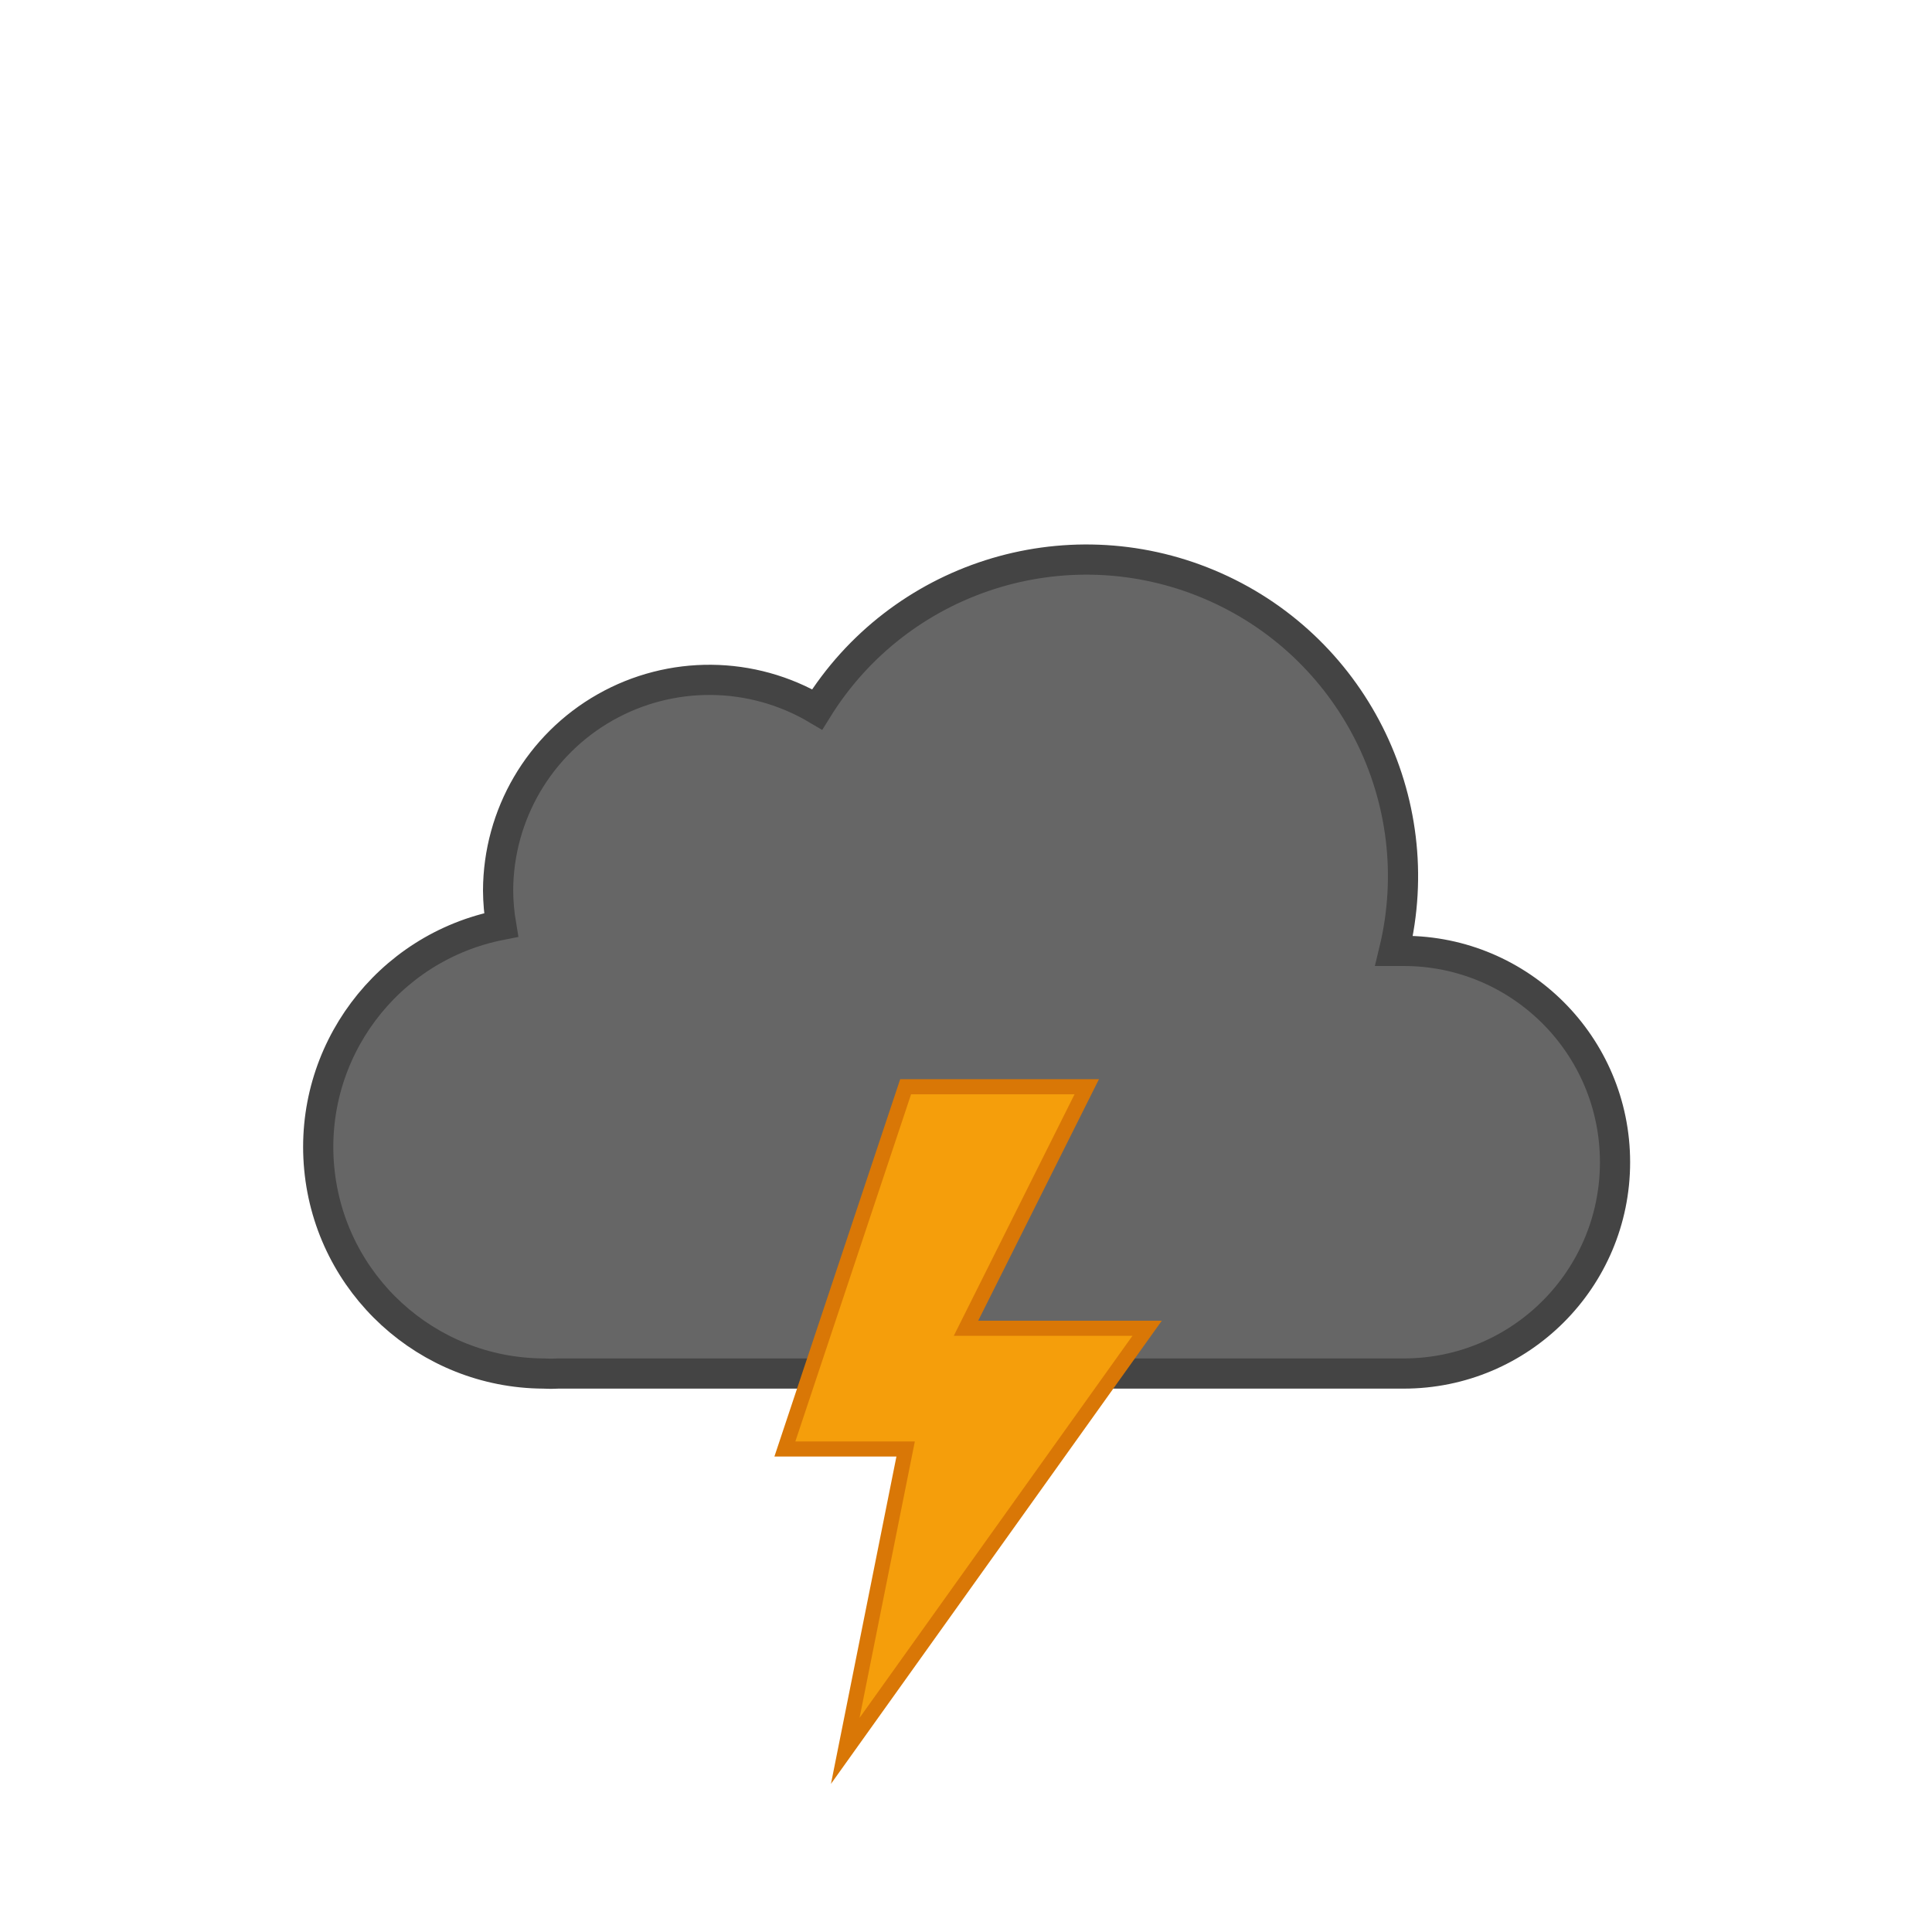
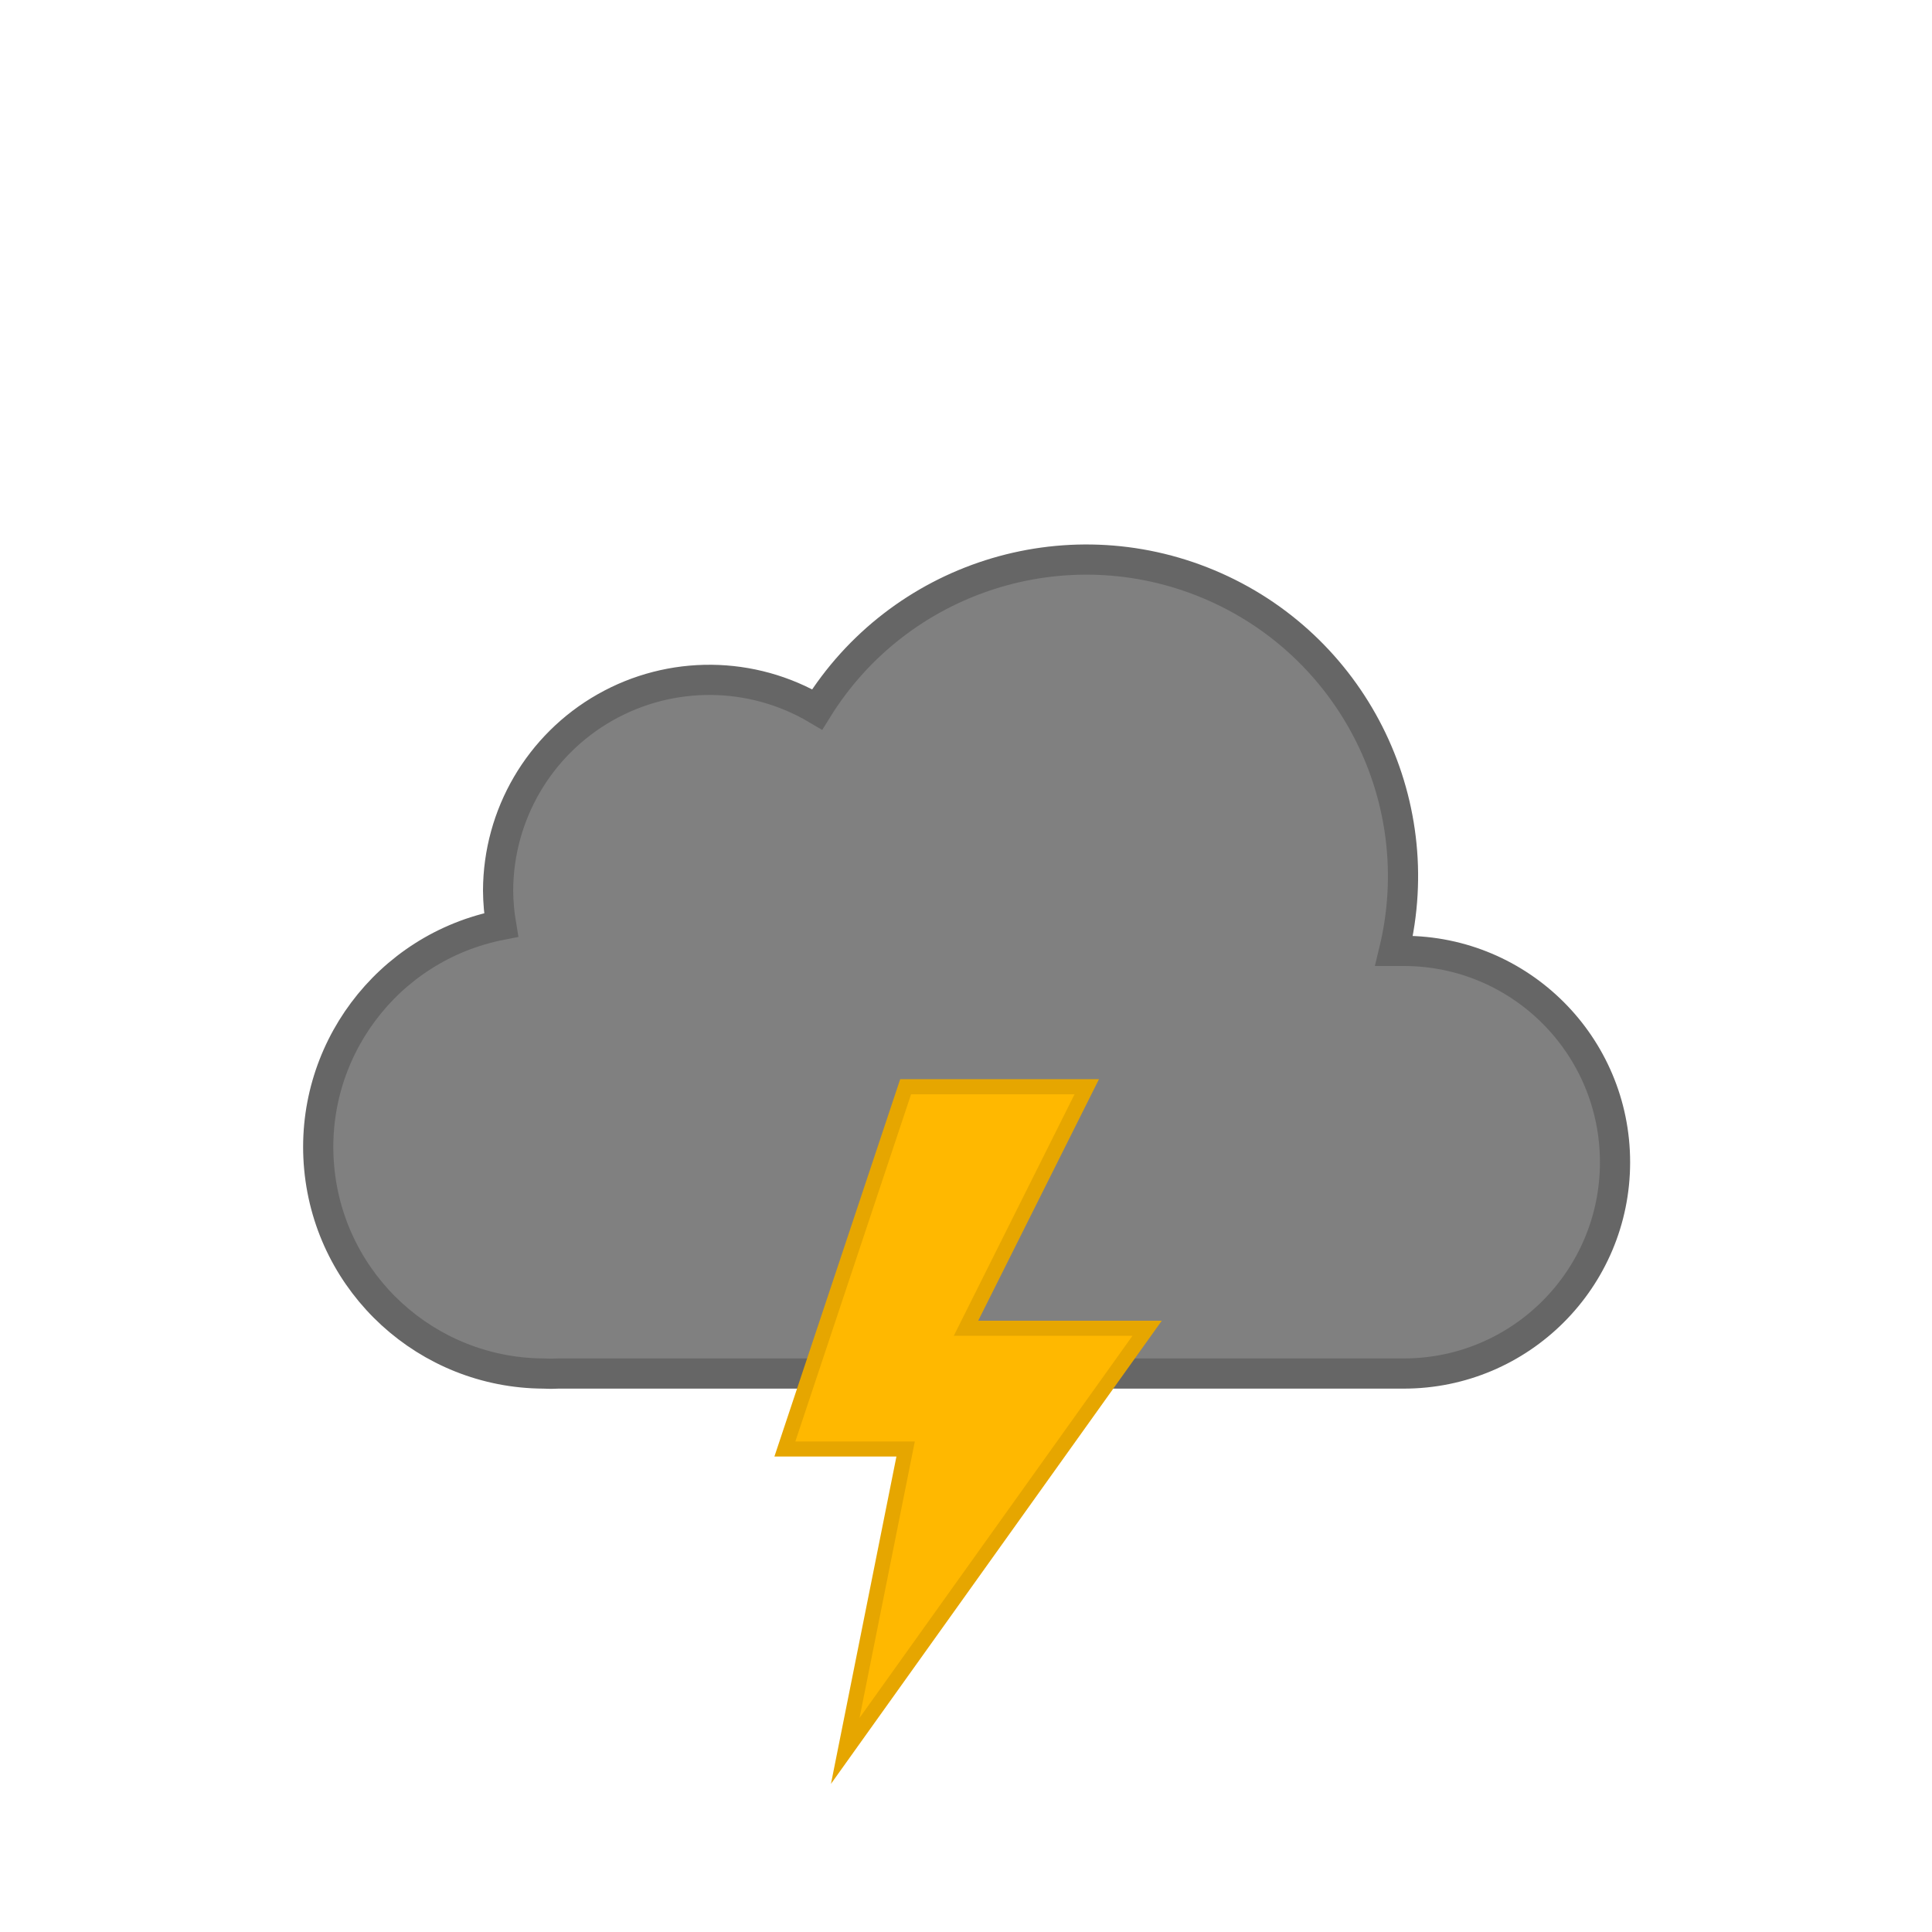
<svg xmlns="http://www.w3.org/2000/svg" viewBox="0 0 64 64">
-   <path fill="#666" stroke="#444" stroke-miterlimit="10" stroke-width="1" d="M46.5 31.5h-.32a10.49 10.49 0 00-19.11-8 7 7 0 00-10.57 6 7.21 7.21 0 00.1 1.14A7.5 7.5 0 0018 45.5a4.19 4.19 0 00.5 0v0h28a7 7 0 000-14z" />
-   <path fill="#F59E0B" stroke="#D97706" stroke-miterlimit="10" stroke-width=".5" d="M30 36l-4 12h4l-2 10 10-14h-6l4-8h-6z" />
+   <path fill="#808080" stroke="#666" stroke-miterlimit="10" stroke-width="1" d="M46.5 31.5h-.32a10.49 10.49 0 00-19.11-8 7 7 0 00-10.57 6 7.21 7.21 0 00.1 1.14A7.5 7.5 0 0018 45.5a4.19 4.19 0 00.5 0v0h28a7 7 0 000-14z" />
+   <path fill="#FFB800" stroke="#E6A600" stroke-miterlimit="10" stroke-width=".5" d="M30 36l-4 12h4l-2 10 10-14h-6l4-8h-6z" />
</svg>
